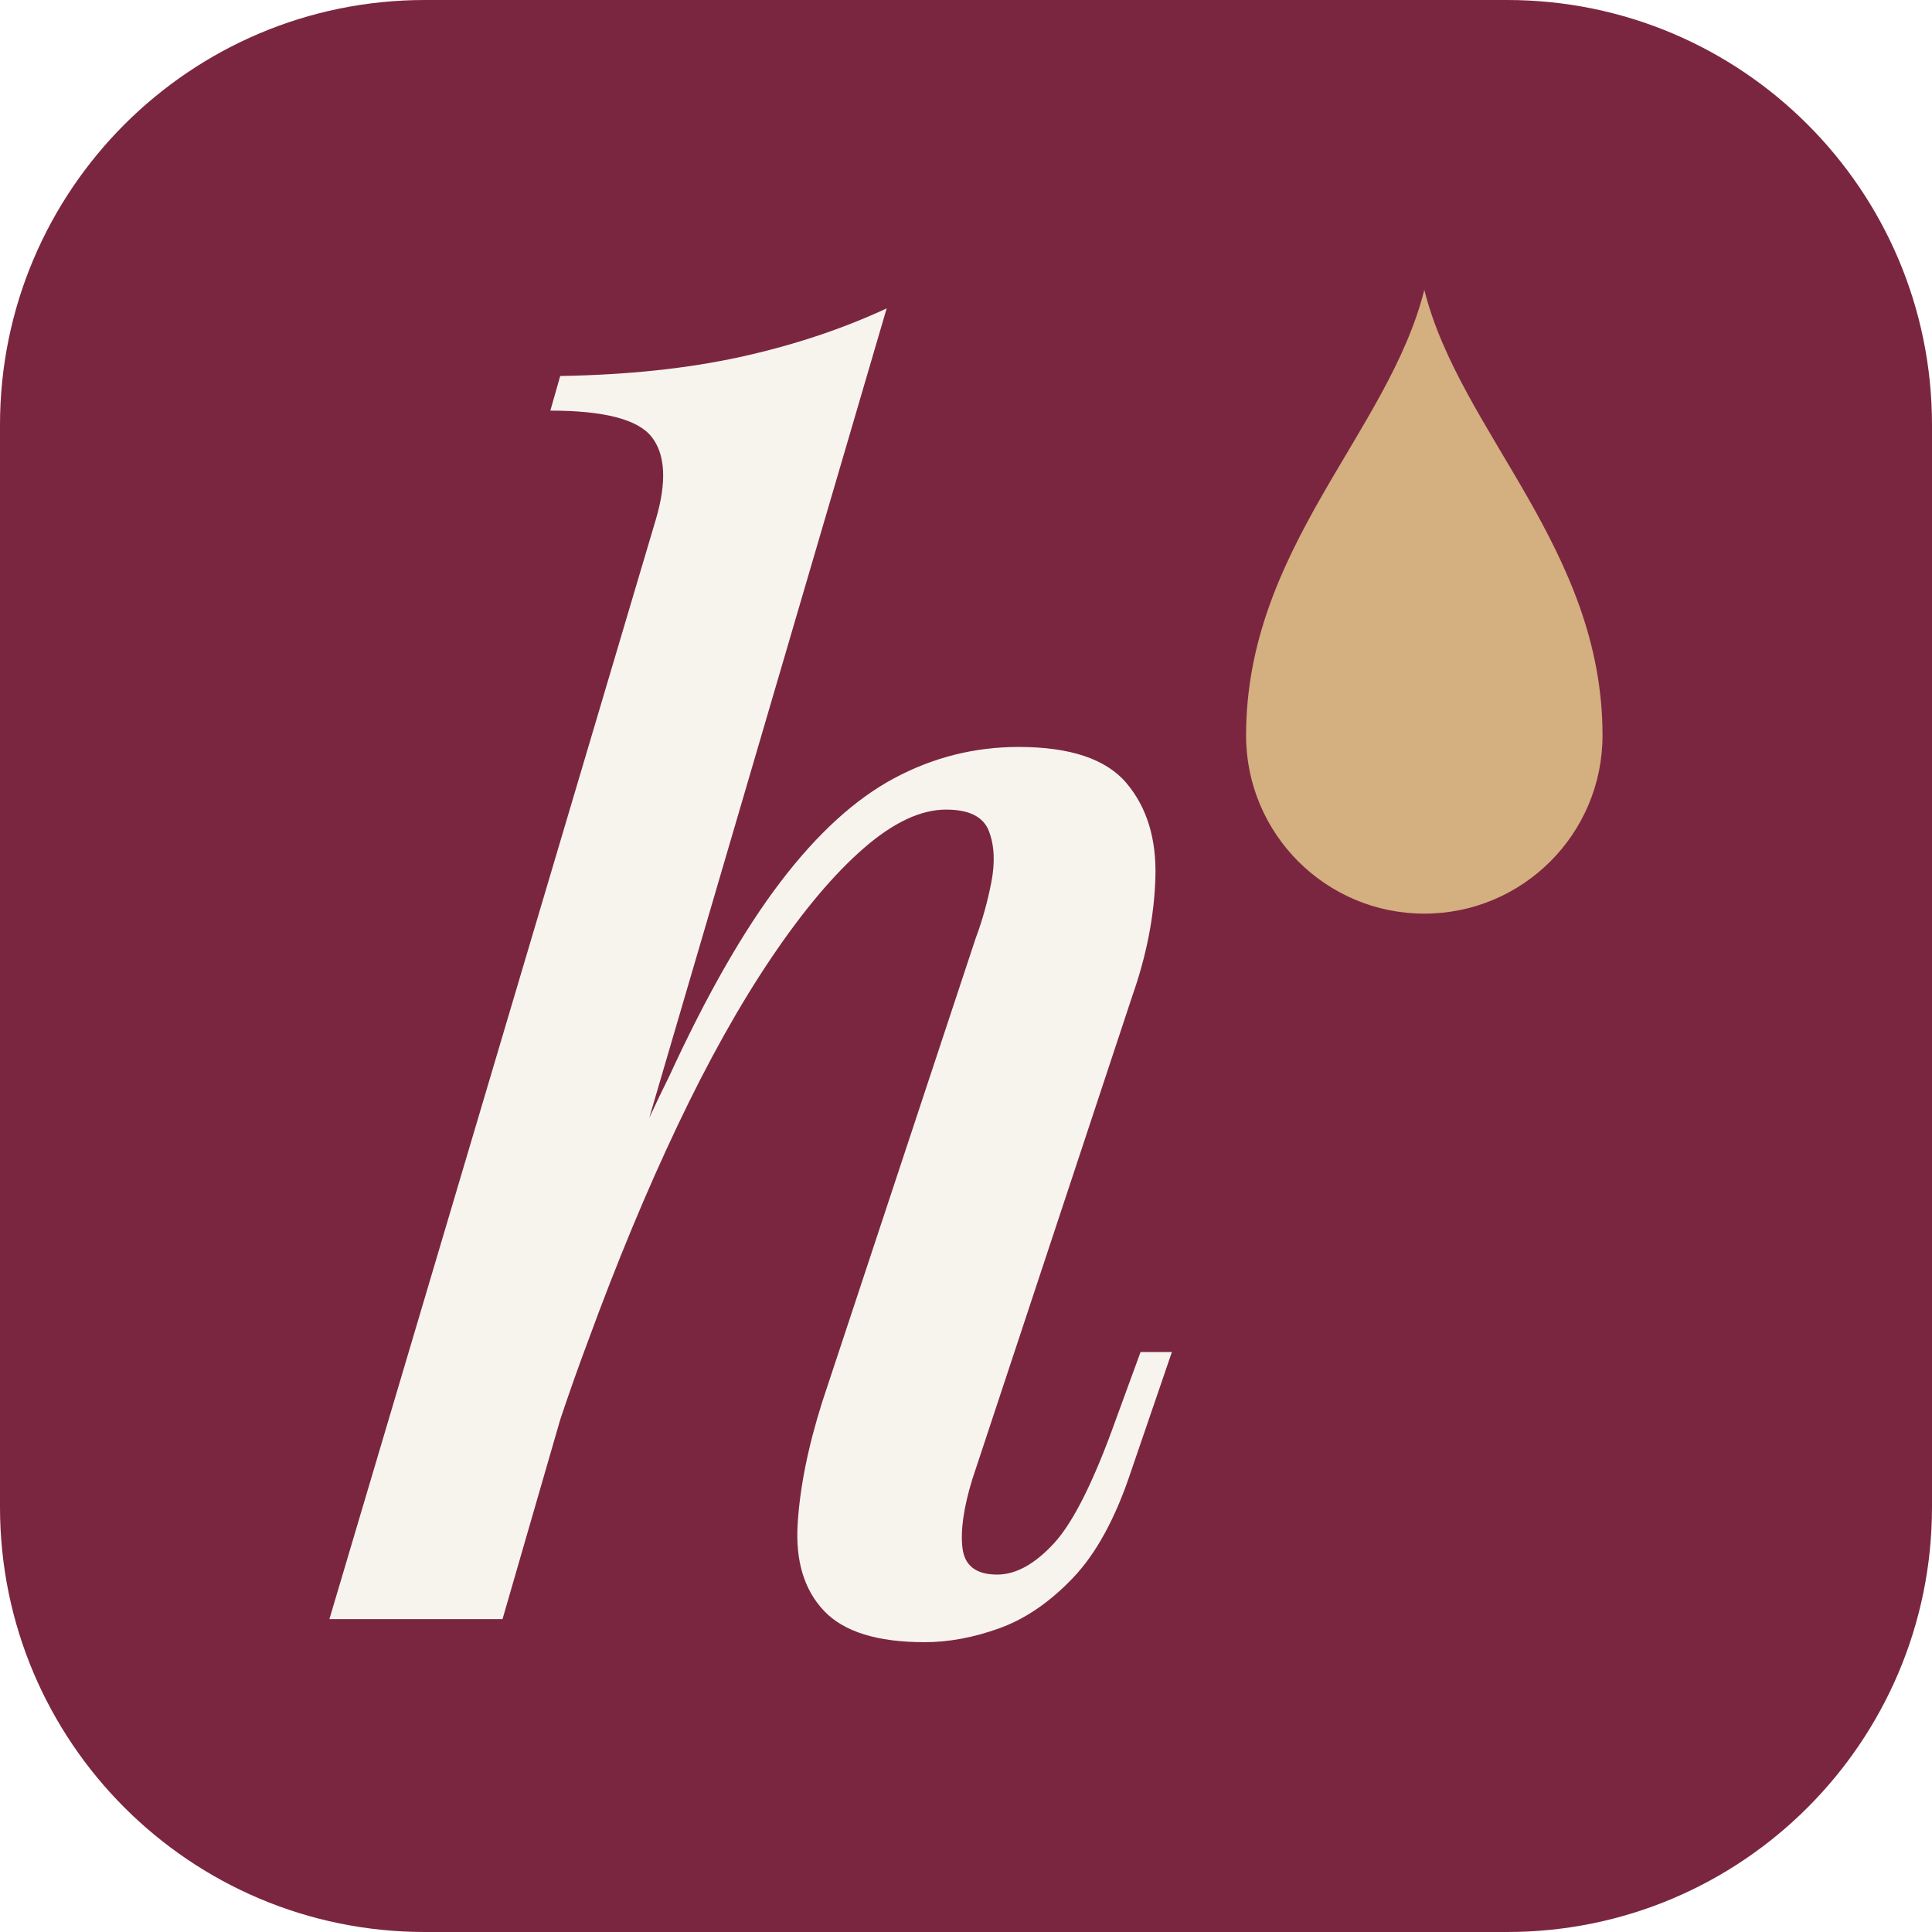
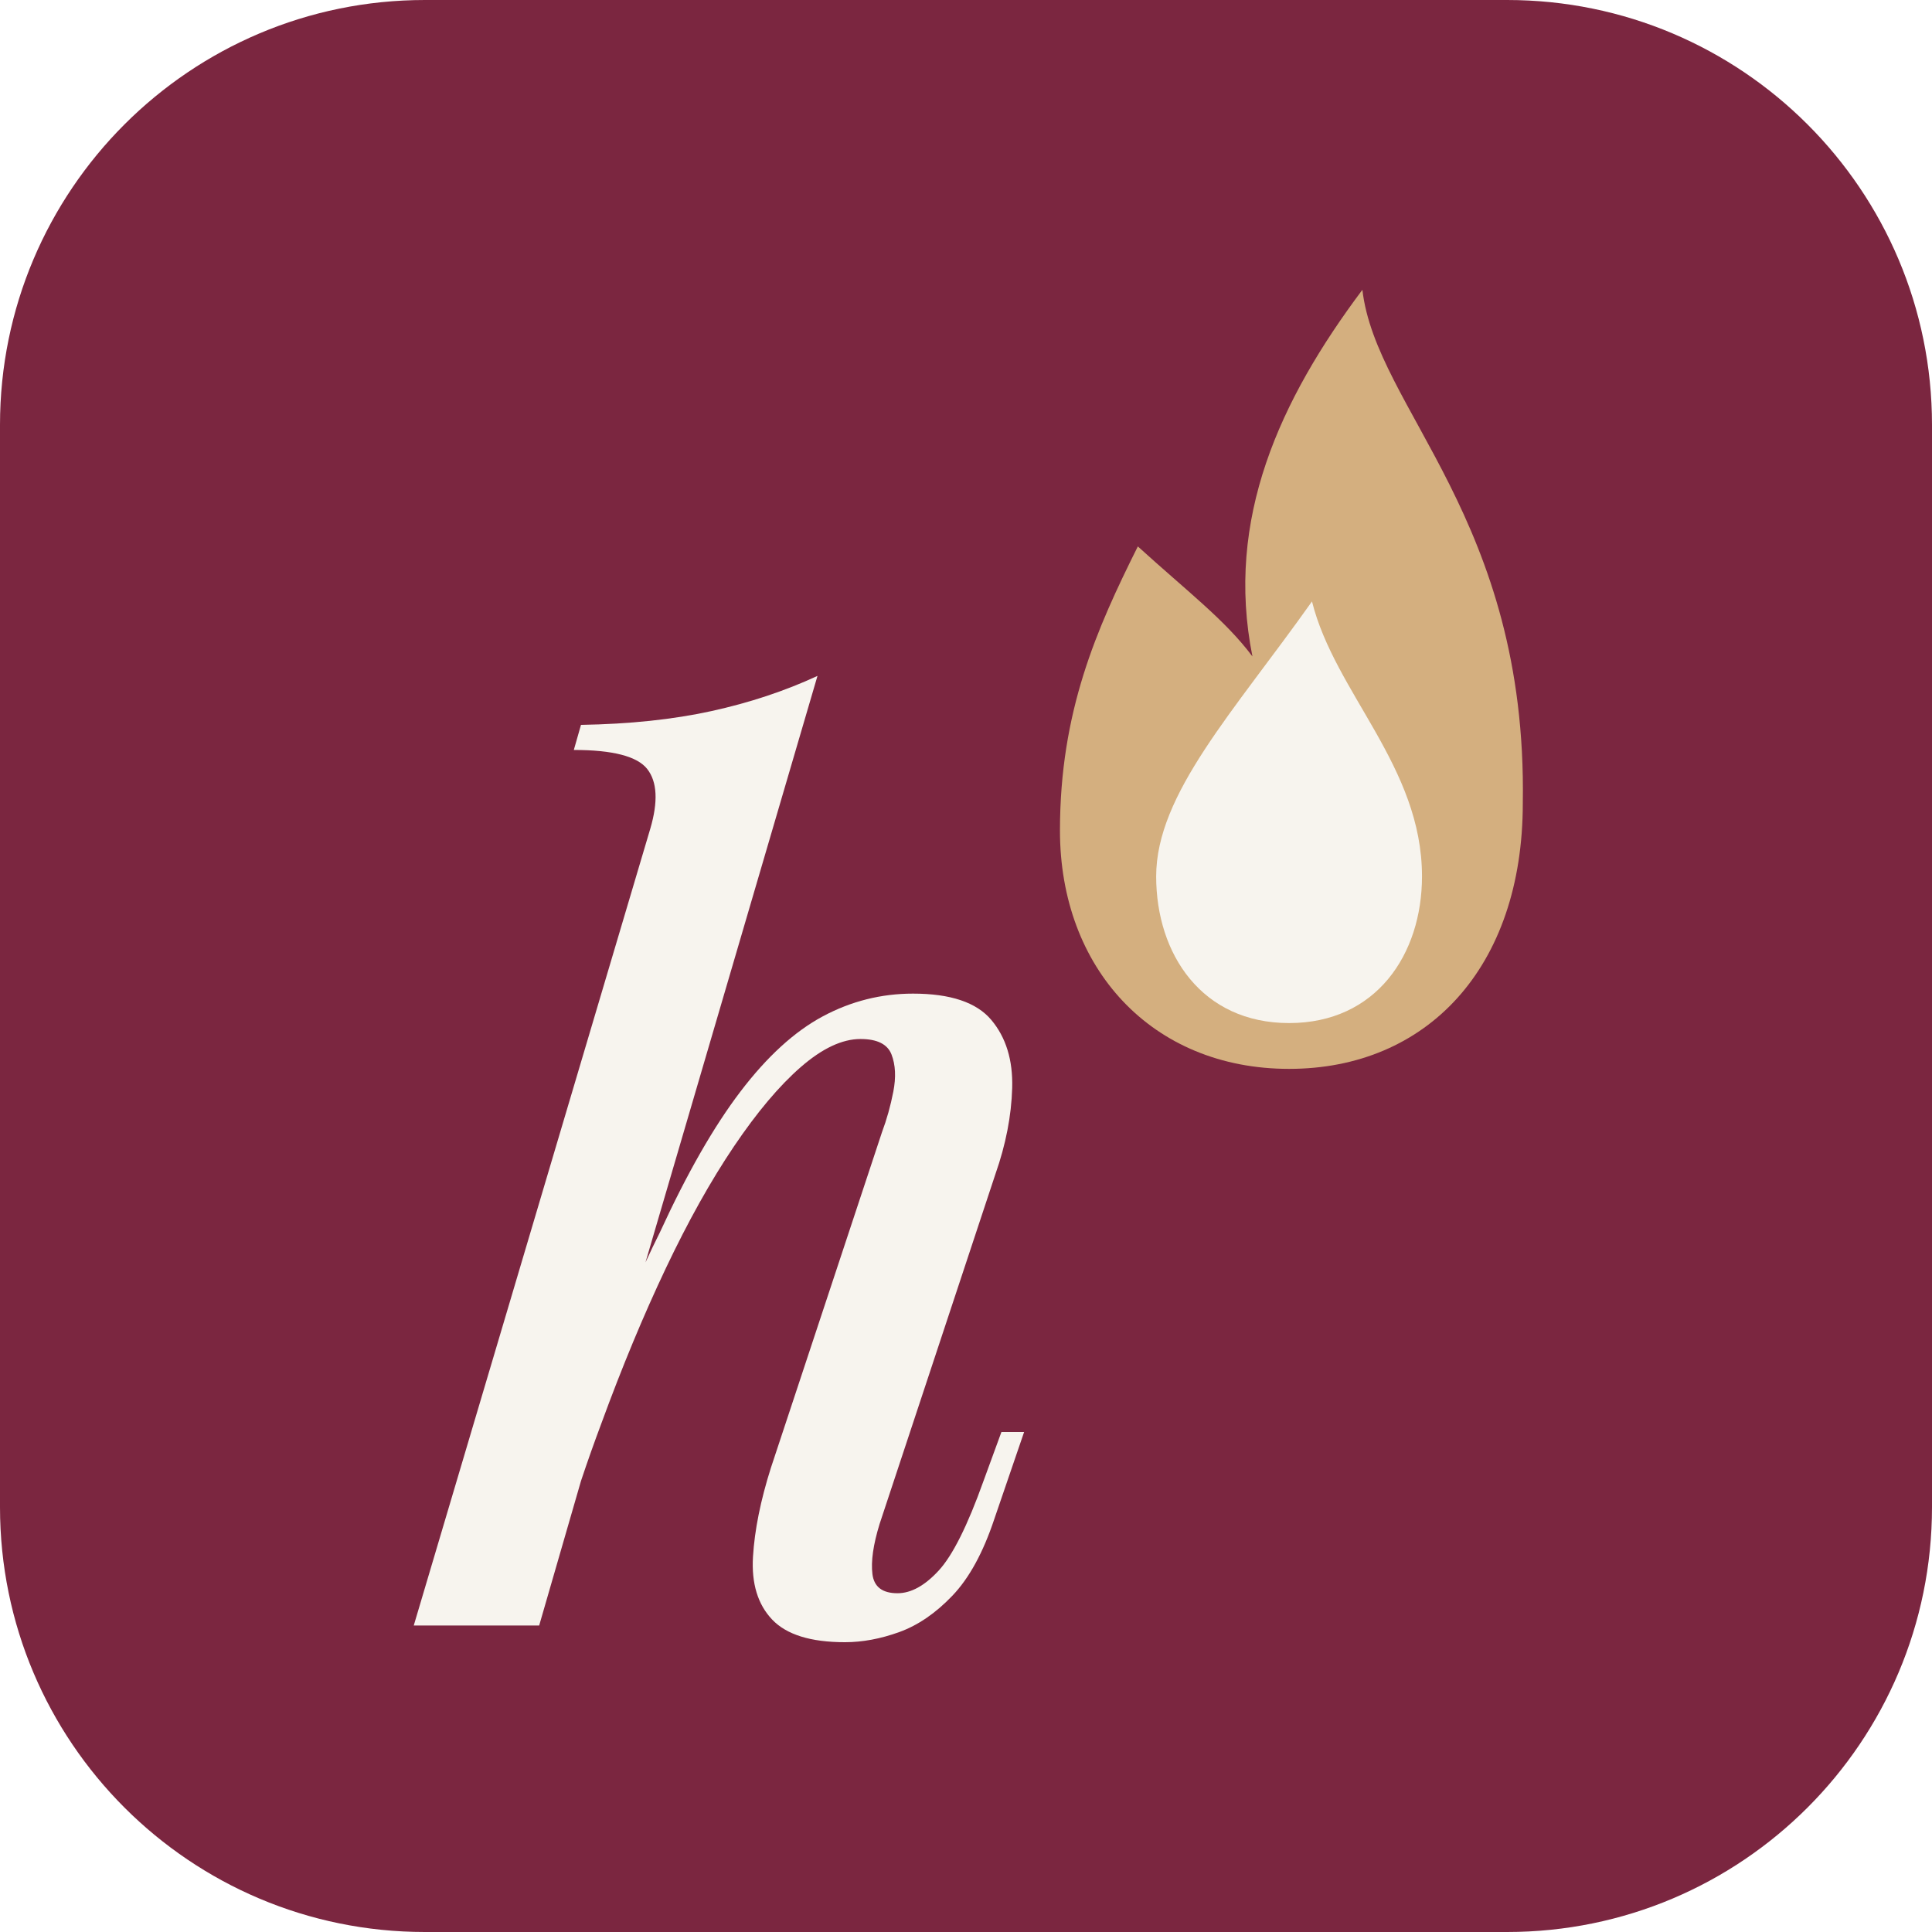
<svg xmlns="http://www.w3.org/2000/svg" viewBox="0 0 512 512" width="512" height="512">
  <rect x="0.0" y="0.0" width="512" height="512" rx="112.6" fill="#7B2640" />
-   <g transform="translate(92.54,429.08) scale(2.1846)">
+   <g transform="translate(113.45,430.77) scale(1.5827)">
    <path d="M18.6 0.0H-2.4L37.2 -133.4Q39.2 -140.2 36.7 -143.4Q34.2 -146.6 24.4 -146.6L25.6 -150.8Q37.8 -151.0 47.4 -153.1Q57.0 -155.2 65.2 -159.0L36.4 -60.8Q37.6 -63.4 38.8 -65.8Q45.6 -80.6 52.3 -89.4Q59.0 -98.2 66.1 -102.0Q73.2 -105.8 81.2 -105.8Q90.6 -105.8 94.3 -101.4Q98.0 -97.0 97.8 -90.0Q97.6 -83.0 95.0 -75.6L75.6 -17.0Q74.0 -11.8 74.4 -8.6Q74.8 -5.4 78.6 -5.4Q82.0 -5.4 85.5 -9.2Q89.0 -13.0 93.0 -24.2L96.0 -32.4H99.8L94.8 -17.8Q92.0 -9.4 87.8 -5.0Q83.6 -0.6 78.9 1.1Q74.2 2.8 69.8 2.8Q61.2 2.8 57.6 -1Q54.0 -4.8 54.4 -11.5Q54.8 -18.2 57.4 -26.4L76.0 -82.6Q77.2 -85.8 77.9 -89.4Q78.6 -93.0 77.6 -95.6Q76.6 -98.2 72.4 -98.2Q67.8 -98.2 62.4 -93.5Q57.0 -88.8 51.2 -80.2Q45.4 -71.6 39.8 -59.8Q34.2 -48.0 29.0 -33.8Q27.2 -29.0 25.6 -24.2Z" fill="#F7F4EE" />
-     <path d="M130.42,-161.25 C126.10,-143.96 108.80,-129.90 108.80,-107.20 A21.62,21.62 0 0 0 152.04,-107.20 C152.04,-129.90 134.75,-143.96 130.42,-161.25Z" fill="#D4AF7F" />
+     <path d="M144.17,-93.20C121.15,-93.20 105.80,-110.08 105.80,-133.10C105.80,-153.05 111.94,-166.86 118.84,-180.68C127.29,-173.00 133.42,-168.40 138.03,-162.26C133.42,-185.28 142.63,-205.23 156.44,-223.65C158.75,-203.70 184.07,-185.28 183.30,-137.71C183.30,-110.08 167.19,-93.20 144.17,-93.20Z" fill="#D4AF7F" />
+     <path d="M144.17,-100.87C129.59,-100.87 121.91,-112.38 121.91,-125.43C121.91,-139.24 134.96,-153.05 148.00,-171.47C151.84,-156.12 166.42,-143.84 166.42,-125.43C166.42,-112.38 158.75,-100.87 144.17,-100.87Z" fill="#F7F4EE" />
  </g>
</svg>
